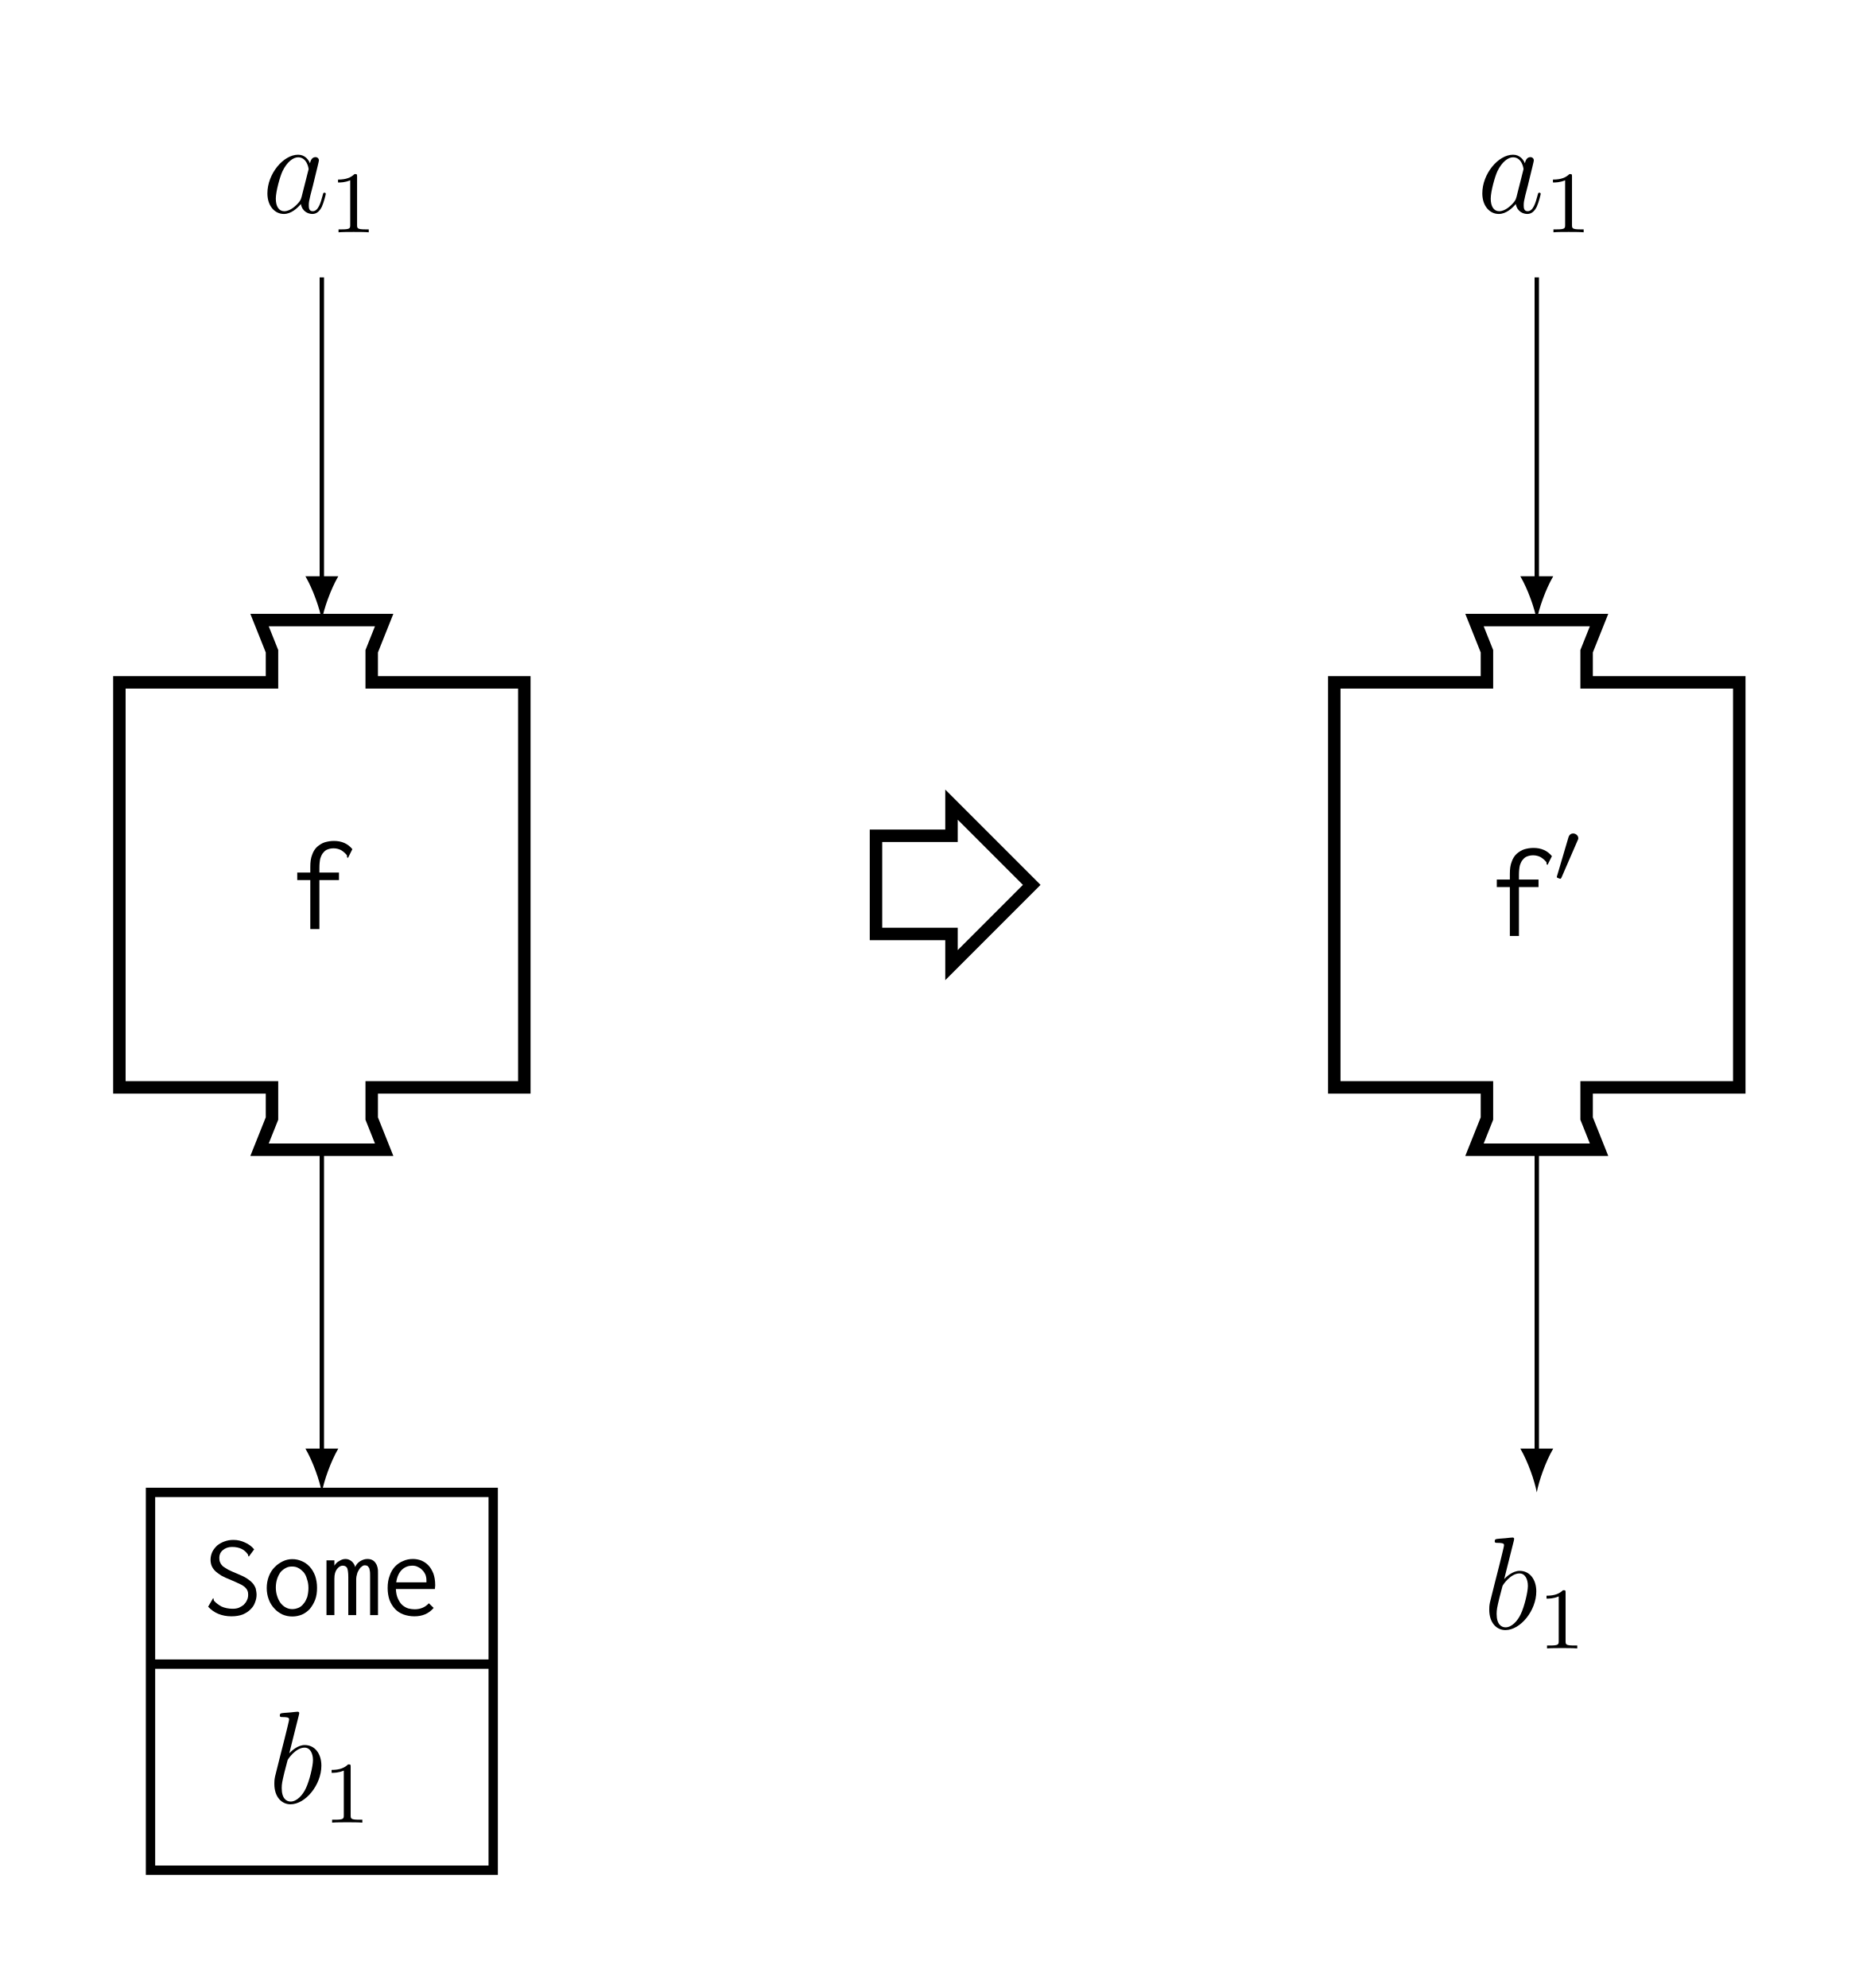
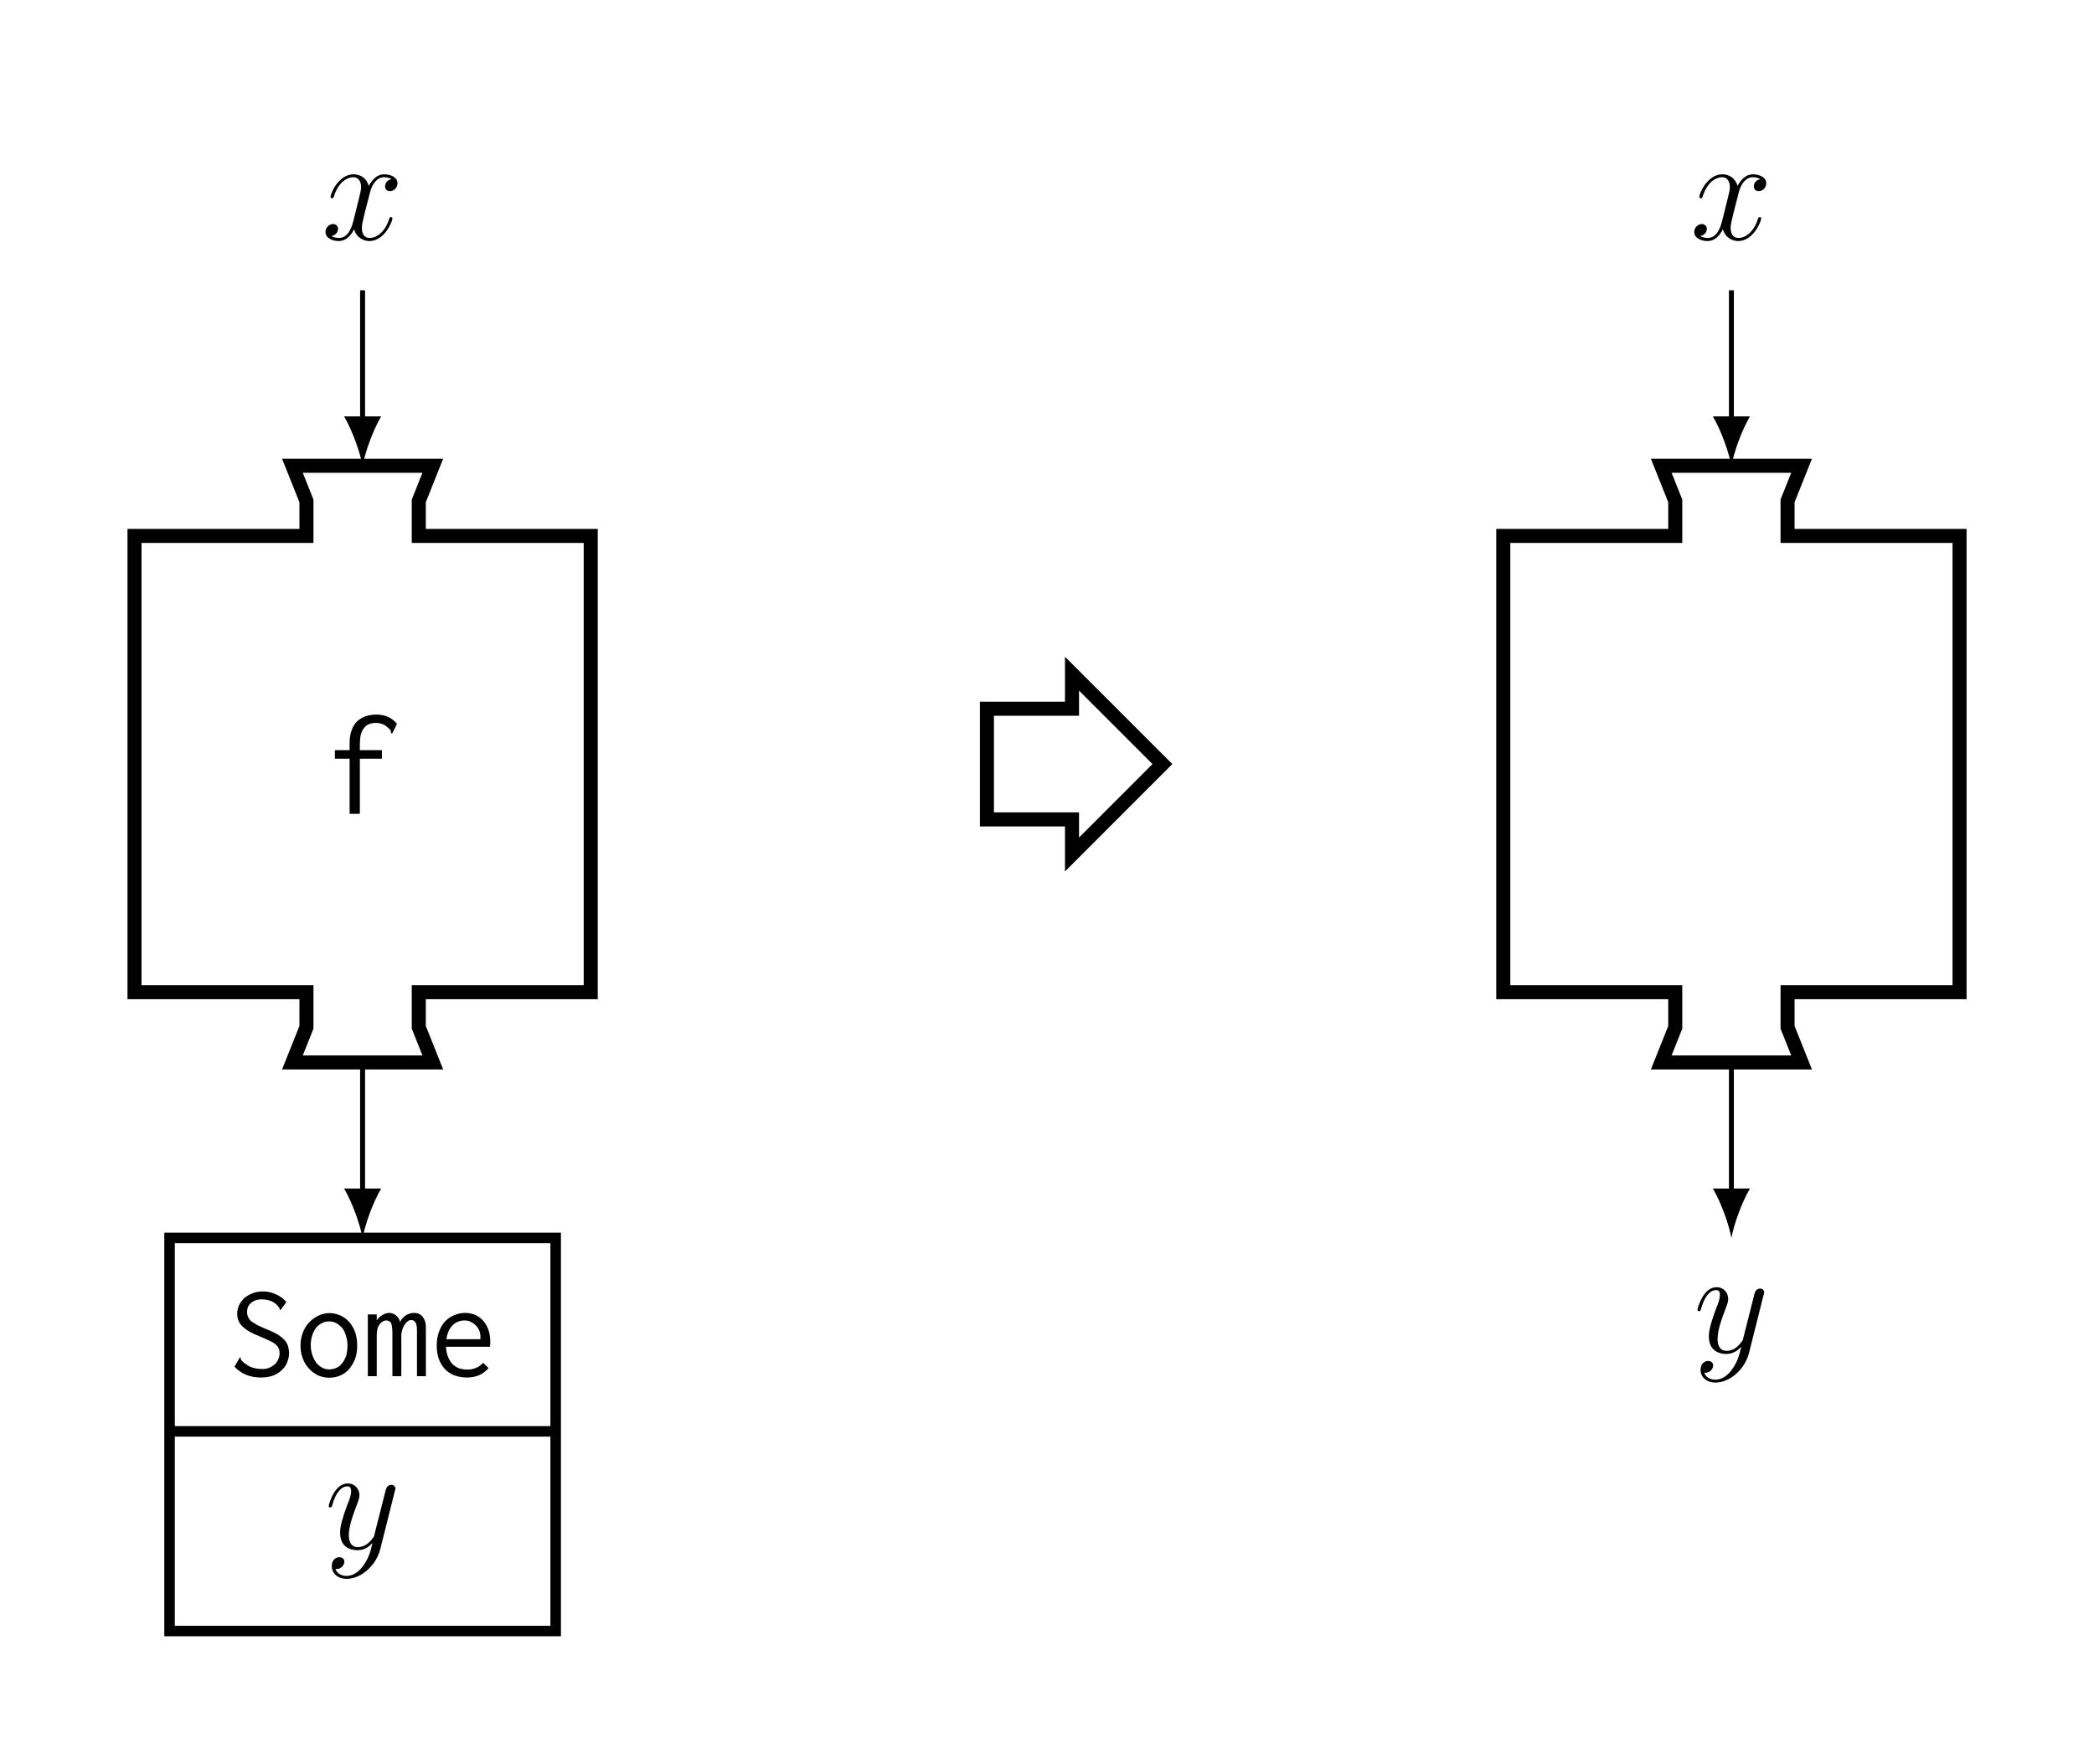
- <svg xmlns="http://www.w3.org/2000/svg" xmlns:xlink="http://www.w3.org/1999/xlink" width="169.125pt" height="180.882pt" viewBox="0 0 169.125 180.882" version="1.1">
+ <svg xmlns="http://www.w3.org/2000/svg" xmlns:xlink="http://www.w3.org/1999/xlink" width="169.125pt" height="142.45pt" viewBox="0 0 169.125 142.45" version="1.1">
  <defs>
    <g>
      <symbol overflow="visible" id="glyph0-0">
        <path style="stroke:none;" d="" />
      </symbol>
      <symbol overflow="visible" id="glyph0-1">
        <path style="stroke:none;" d="M 4.094 -8.016 C 3.797 -8.016 3.516 -7.969 3.25 -7.891 C 3 -7.812 2.766 -7.656 2.562 -7.484 C 2.359 -7.297 2.203 -7.047 2.109 -6.766 C 1.984 -6.453 1.938 -6.094 1.938 -5.672 L 1.938 -5.141 L 0.75 -5.141 L 0.75 -4.453 L 1.938 -4.453 L 1.938 0 L 2.766 0 L 2.766 -4.453 L 4.547 -4.453 L 4.547 -5.141 L 2.766 -5.141 L 2.766 -5.562 C 2.766 -5.891 2.797 -6.188 2.844 -6.406 C 2.922 -6.641 3 -6.828 3.125 -6.953 C 3.234 -7.094 3.375 -7.203 3.531 -7.25 C 3.688 -7.312 3.859 -7.344 4.062 -7.344 C 4.312 -7.344 4.547 -7.281 4.75 -7.172 C 4.953 -7.047 5.125 -6.891 5.266 -6.719 C 5.266 -6.688 5.281 -6.641 5.281 -6.578 C 5.281 -6.516 5.312 -6.484 5.375 -6.484 L 5.766 -7.266 C 5.359 -7.766 4.797 -8.016 4.094 -8.016 Z M 4.094 -8.016 " />
      </symbol>
      <symbol overflow="visible" id="glyph1-0">
        <path style="stroke:none;" d="" />
      </symbol>
      <symbol overflow="visible" id="glyph1-1">
-         <path style="stroke:none;" d="M 3.594 -1.422 C 3.531 -1.219 3.531 -1.188 3.375 -0.969 C 3.109 -0.641 2.578 -0.125 2.016 -0.125 C 1.531 -0.125 1.25 -0.562 1.25 -1.266 C 1.25 -1.922 1.625 -3.266 1.859 -3.766 C 2.266 -4.609 2.828 -5.031 3.281 -5.031 C 4.078 -5.031 4.234 -4.047 4.234 -3.953 C 4.234 -3.938 4.203 -3.797 4.188 -3.766 Z M 4.359 -4.484 C 4.234 -4.797 3.906 -5.266 3.281 -5.266 C 1.938 -5.266 0.484 -3.531 0.484 -1.75 C 0.484 -0.578 1.172 0.125 1.984 0.125 C 2.641 0.125 3.203 -0.391 3.531 -0.781 C 3.656 -0.078 4.219 0.125 4.578 0.125 C 4.938 0.125 5.219 -0.094 5.438 -0.531 C 5.625 -0.938 5.797 -1.656 5.797 -1.703 C 5.797 -1.766 5.75 -1.812 5.672 -1.812 C 5.562 -1.812 5.562 -1.75 5.516 -1.578 C 5.328 -0.875 5.109 -0.125 4.609 -0.125 C 4.266 -0.125 4.25 -0.438 4.25 -0.672 C 4.25 -0.938 4.281 -1.078 4.391 -1.547 C 4.469 -1.844 4.531 -2.109 4.625 -2.453 C 5.062 -4.25 5.172 -4.672 5.172 -4.75 C 5.172 -4.906 5.047 -5.047 4.859 -5.047 C 4.484 -5.047 4.391 -4.625 4.359 -4.484 Z M 4.359 -4.484 " />
+         <path style="stroke:none;" d="M 5.672 -4.875 C 5.281 -4.812 5.141 -4.516 5.141 -4.297 C 5.141 -4 5.359 -3.906 5.531 -3.906 C 5.891 -3.906 6.141 -4.219 6.141 -4.547 C 6.141 -5.047 5.562 -5.266 5.062 -5.266 C 4.344 -5.266 3.938 -4.547 3.828 -4.328 C 3.547 -5.219 2.812 -5.266 2.594 -5.266 C 1.375 -5.266 0.734 -3.703 0.734 -3.438 C 0.734 -3.391 0.781 -3.328 0.859 -3.328 C 0.953 -3.328 0.984 -3.406 1 -3.453 C 1.406 -4.781 2.219 -5.031 2.562 -5.031 C 3.094 -5.031 3.203 -4.531 3.203 -4.25 C 3.203 -3.984 3.125 -3.703 2.984 -3.125 L 2.578 -1.5 C 2.406 -0.781 2.062 -0.125 1.422 -0.125 C 1.359 -0.125 1.062 -0.125 0.812 -0.281 C 1.25 -0.359 1.344 -0.719 1.344 -0.859 C 1.344 -1.094 1.156 -1.25 0.938 -1.25 C 0.641 -1.25 0.328 -0.984 0.328 -0.609 C 0.328 -0.109 0.891 0.125 1.406 0.125 C 1.984 0.125 2.391 -0.328 2.641 -0.828 C 2.828 -0.125 3.438 0.125 3.875 0.125 C 5.094 0.125 5.734 -1.453 5.734 -1.703 C 5.734 -1.766 5.688 -1.812 5.625 -1.812 C 5.516 -1.812 5.5 -1.75 5.469 -1.656 C 5.141 -0.609 4.453 -0.125 3.906 -0.125 C 3.484 -0.125 3.266 -0.438 3.266 -0.922 C 3.266 -1.188 3.312 -1.375 3.5 -2.156 L 3.922 -3.797 C 4.094 -4.5 4.5 -5.031 5.062 -5.031 C 5.078 -5.031 5.422 -5.031 5.672 -4.875 Z M 5.672 -4.875 " />
      </symbol>
      <symbol overflow="visible" id="glyph1-2">
-         <path style="stroke:none;" d="M 2.766 -8 C 2.766 -8.047 2.797 -8.109 2.797 -8.172 C 2.797 -8.297 2.672 -8.297 2.656 -8.297 C 2.641 -8.297 2.219 -8.266 2 -8.234 C 1.797 -8.219 1.609 -8.203 1.406 -8.188 C 1.109 -8.156 1.031 -8.156 1.031 -7.938 C 1.031 -7.812 1.141 -7.812 1.266 -7.812 C 1.875 -7.812 1.875 -7.703 1.875 -7.594 C 1.875 -7.5 1.781 -7.156 1.734 -6.938 L 1.453 -5.797 C 1.328 -5.312 0.641 -2.609 0.594 -2.391 C 0.531 -2.094 0.531 -1.891 0.531 -1.734 C 0.531 -0.516 1.219 0.125 2 0.125 C 3.375 0.125 4.812 -1.656 4.812 -3.391 C 4.812 -4.5 4.203 -5.266 3.297 -5.266 C 2.672 -5.266 2.109 -4.75 1.891 -4.516 Z M 2.016 -0.125 C 1.625 -0.125 1.203 -0.406 1.203 -1.344 C 1.203 -1.734 1.25 -1.953 1.453 -2.797 C 1.5 -2.953 1.688 -3.719 1.734 -3.875 C 1.75 -3.969 2.469 -5.031 3.281 -5.031 C 3.797 -5.031 4.047 -4.5 4.047 -3.891 C 4.047 -3.312 3.703 -1.953 3.406 -1.344 C 3.109 -0.688 2.562 -0.125 2.016 -0.125 Z M 2.016 -0.125 " />
+         <path style="stroke:none;" d="M 3.141 1.344 C 2.828 1.797 2.359 2.203 1.766 2.203 C 1.625 2.203 1.047 2.172 0.875 1.625 C 0.906 1.641 0.969 1.641 0.984 1.641 C 1.344 1.641 1.594 1.328 1.594 1.047 C 1.594 0.781 1.359 0.688 1.188 0.688 C 0.984 0.688 0.578 0.828 0.578 1.406 C 0.578 2.016 1.094 2.438 1.766 2.438 C 2.969 2.438 4.172 1.344 4.5 0.016 L 5.672 -4.656 C 5.688 -4.703 5.719 -4.781 5.719 -4.859 C 5.719 -5.031 5.562 -5.156 5.391 -5.156 C 5.281 -5.156 5.031 -5.109 4.938 -4.75 L 4.047 -1.234 C 4 -1.016 4 -0.984 3.891 -0.859 C 3.656 -0.531 3.266 -0.125 2.688 -0.125 C 2.016 -0.125 1.953 -0.781 1.953 -1.094 C 1.953 -1.781 2.281 -2.703 2.609 -3.562 C 2.734 -3.906 2.812 -4.078 2.812 -4.312 C 2.812 -4.812 2.453 -5.266 1.859 -5.266 C 0.766 -5.266 0.328 -3.531 0.328 -3.438 C 0.328 -3.391 0.375 -3.328 0.453 -3.328 C 0.562 -3.328 0.578 -3.375 0.625 -3.547 C 0.906 -4.547 1.359 -5.031 1.828 -5.031 C 1.938 -5.031 2.141 -5.031 2.141 -4.641 C 2.141 -4.328 2.016 -3.984 1.828 -3.531 C 1.25 -1.953 1.25 -1.562 1.25 -1.281 C 1.25 -0.141 2.062 0.125 2.656 0.125 C 3 0.125 3.438 0.016 3.844 -0.438 L 3.859 -0.422 C 3.688 0.281 3.562 0.75 3.141 1.344 Z M 3.141 1.344 " />
      </symbol>
      <symbol overflow="visible" id="glyph2-0">
        <path style="stroke:none;" d="" />
      </symbol>
      <symbol overflow="visible" id="glyph2-1">
-         <path style="stroke:none;" d="M 2.5 -5.078 C 2.5 -5.297 2.484 -5.297 2.266 -5.297 C 1.938 -4.984 1.516 -4.797 0.766 -4.797 L 0.766 -4.531 C 0.984 -4.531 1.406 -4.531 1.875 -4.734 L 1.875 -0.656 C 1.875 -0.359 1.844 -0.266 1.094 -0.266 L 0.812 -0.266 L 0.812 0 C 1.141 -0.031 1.828 -0.031 2.188 -0.031 C 2.547 -0.031 3.234 -0.031 3.562 0 L 3.562 -0.266 L 3.281 -0.266 C 2.531 -0.266 2.5 -0.359 2.5 -0.656 Z M 2.5 -5.078 " />
-       </symbol>
-       <symbol overflow="visible" id="glyph3-0">
-         <path style="stroke:none;" d="" />
-       </symbol>
-       <symbol overflow="visible" id="glyph3-1">
        <path style="stroke:none;" d="M 4.75 -5.984 C 4.516 -6.266 4.234 -6.469 3.906 -6.609 C 3.578 -6.766 3.234 -6.844 2.859 -6.844 C 2.562 -6.844 2.297 -6.797 2.047 -6.703 C 1.781 -6.609 1.578 -6.484 1.375 -6.328 C 1.203 -6.156 1.047 -5.969 0.938 -5.75 C 0.844 -5.531 0.781 -5.297 0.781 -5.047 C 0.781 -4.859 0.812 -4.672 0.875 -4.5 C 0.938 -4.344 1.047 -4.172 1.188 -4.031 C 1.328 -3.891 1.531 -3.75 1.766 -3.594 C 2 -3.469 2.297 -3.328 2.656 -3.188 C 2.984 -3.047 3.234 -2.938 3.453 -2.828 C 3.641 -2.75 3.797 -2.641 3.906 -2.547 C 4.016 -2.438 4.094 -2.344 4.141 -2.219 C 4.188 -2.109 4.203 -2 4.203 -1.859 C 4.203 -1.672 4.172 -1.516 4.094 -1.359 C 4.031 -1.203 3.922 -1.062 3.812 -0.953 C 3.688 -0.844 3.531 -0.75 3.359 -0.672 C 3.203 -0.609 3.016 -0.578 2.797 -0.578 C 2.406 -0.578 2.062 -0.656 1.781 -0.781 C 1.5 -0.938 1.266 -1.109 1.094 -1.312 C 1.078 -1.359 1.062 -1.391 1.062 -1.438 C 1.062 -1.5 1.047 -1.531 1.016 -1.547 L 0.562 -0.766 C 1.094 -0.188 1.812 0.109 2.688 0.109 C 3.094 0.109 3.438 0.047 3.719 -0.062 C 4 -0.188 4.234 -0.328 4.422 -0.531 C 4.609 -0.703 4.75 -0.922 4.828 -1.156 C 4.922 -1.391 4.969 -1.625 4.969 -1.859 C 4.969 -2.062 4.922 -2.25 4.891 -2.422 C 4.828 -2.594 4.734 -2.766 4.609 -2.906 C 4.469 -3.062 4.297 -3.203 4.078 -3.344 C 3.859 -3.484 3.594 -3.609 3.25 -3.75 C 2.906 -3.891 2.625 -4.016 2.406 -4.125 C 2.188 -4.25 2.016 -4.359 1.891 -4.453 C 1.781 -4.562 1.703 -4.672 1.656 -4.797 C 1.594 -4.922 1.578 -5.047 1.578 -5.219 C 1.578 -5.484 1.672 -5.719 1.891 -5.906 C 2.125 -6.109 2.406 -6.203 2.734 -6.203 C 3.094 -6.203 3.375 -6.141 3.625 -6.016 C 3.844 -5.906 4.031 -5.734 4.172 -5.531 C 4.188 -5.5 4.203 -5.469 4.203 -5.438 C 4.203 -5.375 4.234 -5.344 4.266 -5.328 Z M 4.75 -5.984 " />
      </symbol>
-       <symbol overflow="visible" id="glyph3-2">
+       <symbol overflow="visible" id="glyph2-2">
        <path style="stroke:none;" d="M 2.766 -5.094 C 2.469 -5.094 2.172 -5.031 1.891 -4.891 C 1.609 -4.75 1.359 -4.578 1.141 -4.344 C 0.922 -4.125 0.75 -3.844 0.625 -3.516 C 0.5 -3.188 0.438 -2.828 0.438 -2.469 C 0.438 -2.094 0.5 -1.75 0.625 -1.422 C 0.734 -1.109 0.922 -0.828 1.125 -0.609 C 1.328 -0.375 1.578 -0.203 1.859 -0.062 C 2.141 0.062 2.438 0.125 2.766 0.125 C 3.078 0.125 3.375 0.062 3.641 -0.047 C 3.922 -0.172 4.156 -0.344 4.359 -0.562 C 4.562 -0.812 4.719 -1.078 4.844 -1.391 C 4.969 -1.719 5.016 -2.078 5.016 -2.484 C 5.016 -2.891 4.953 -3.25 4.844 -3.578 C 4.719 -3.891 4.562 -4.172 4.359 -4.391 C 4.141 -4.625 3.906 -4.797 3.641 -4.906 C 3.359 -5.031 3.078 -5.094 2.766 -5.094 Z M 4.234 -2.469 C 4.234 -2.156 4.188 -1.891 4.125 -1.641 C 4.031 -1.406 3.938 -1.203 3.797 -1.047 C 3.672 -0.875 3.516 -0.75 3.344 -0.672 C 3.156 -0.594 2.969 -0.547 2.766 -0.547 C 2.547 -0.547 2.359 -0.594 2.188 -0.688 C 2 -0.781 1.844 -0.922 1.703 -1.094 C 1.578 -1.266 1.469 -1.469 1.391 -1.719 C 1.312 -1.953 1.266 -2.219 1.266 -2.516 C 1.266 -2.797 1.312 -3.078 1.391 -3.312 C 1.469 -3.547 1.578 -3.75 1.703 -3.922 C 1.844 -4.078 2 -4.203 2.188 -4.297 C 2.359 -4.391 2.547 -4.422 2.734 -4.422 C 2.938 -4.422 3.125 -4.391 3.297 -4.297 C 3.484 -4.203 3.625 -4.078 3.781 -3.922 C 3.922 -3.75 4.031 -3.547 4.094 -3.297 C 4.188 -3.047 4.234 -2.781 4.234 -2.469 Z M 4.234 -2.469 " />
      </symbol>
-       <symbol overflow="visible" id="glyph3-3">
+       <symbol overflow="visible" id="glyph2-3">
        <path style="stroke:none;" d="M 0.422 0 L 1.141 0 L 1.141 -3.328 C 1.141 -3.703 1.219 -3.984 1.375 -4.188 C 1.547 -4.406 1.719 -4.5 1.891 -4.5 C 2.078 -4.5 2.203 -4.438 2.297 -4.297 C 2.359 -4.156 2.406 -3.875 2.406 -3.469 L 2.406 0 L 3.125 0 L 3.125 -3.297 C 3.125 -3.438 3.156 -3.578 3.203 -3.734 C 3.234 -3.875 3.297 -4 3.375 -4.125 C 3.453 -4.25 3.516 -4.344 3.625 -4.406 C 3.719 -4.5 3.812 -4.531 3.906 -4.531 C 3.984 -4.531 4.047 -4.516 4.094 -4.5 C 4.156 -4.484 4.203 -4.438 4.25 -4.359 C 4.312 -4.297 4.344 -4.203 4.359 -4.062 C 4.391 -3.938 4.391 -3.766 4.391 -3.531 L 4.391 0 L 5.109 0 L 5.109 -3.828 C 5.125 -4.188 5.062 -4.5 4.891 -4.734 C 4.734 -4.984 4.484 -5.109 4.141 -5.109 C 3.906 -5.109 3.688 -5.031 3.484 -4.906 C 3.266 -4.766 3.125 -4.594 3.031 -4.375 C 2.984 -4.578 2.875 -4.75 2.719 -4.891 C 2.547 -5.031 2.359 -5.109 2.156 -5.109 C 1.953 -5.109 1.766 -5.047 1.578 -4.922 C 1.391 -4.828 1.25 -4.672 1.141 -4.5 L 1.141 -4.984 L 0.422 -4.984 Z M 0.422 0 " />
      </symbol>
-       <symbol overflow="visible" id="glyph3-4">
+       <symbol overflow="visible" id="glyph2-4">
        <path style="stroke:none;" d="M 2.828 -5.109 C 2.516 -5.109 2.203 -5.047 1.938 -4.922 C 1.656 -4.812 1.422 -4.641 1.203 -4.422 C 1 -4.203 0.828 -3.922 0.719 -3.594 C 0.594 -3.266 0.531 -2.906 0.531 -2.469 C 0.531 -2.062 0.594 -1.688 0.703 -1.375 C 0.828 -1.047 1 -0.781 1.203 -0.562 C 1.406 -0.344 1.672 -0.172 1.969 -0.062 C 2.266 0.047 2.609 0.109 2.969 0.109 C 3.703 0.109 4.281 -0.141 4.719 -0.656 L 4.281 -1.078 C 3.938 -0.703 3.5 -0.531 2.984 -0.531 C 2.797 -0.531 2.594 -0.562 2.406 -0.609 C 2.203 -0.672 2.031 -0.781 1.859 -0.922 C 1.703 -1.062 1.578 -1.266 1.469 -1.5 C 1.359 -1.734 1.297 -2.031 1.281 -2.375 L 4.828 -2.375 C 4.844 -2.438 4.844 -2.5 4.844 -2.547 C 4.859 -2.625 4.859 -2.688 4.859 -2.734 C 4.859 -3.141 4.797 -3.5 4.688 -3.797 C 4.562 -4.094 4.422 -4.344 4.234 -4.531 C 4.062 -4.719 3.844 -4.859 3.594 -4.969 C 3.344 -5.062 3.094 -5.109 2.828 -5.109 Z M 1.312 -2.984 C 1.391 -3.516 1.578 -3.891 1.844 -4.141 C 2.109 -4.391 2.438 -4.5 2.766 -4.5 C 2.953 -4.5 3.125 -4.469 3.266 -4.391 C 3.438 -4.312 3.562 -4.234 3.688 -4.094 C 3.812 -3.984 3.891 -3.844 3.969 -3.688 C 4.031 -3.516 4.062 -3.344 4.062 -3.156 C 4.062 -3.125 4.062 -3.094 4.062 -3.078 C 4.062 -3.047 4.062 -3.016 4.062 -2.984 Z M 1.312 -2.984 " />
-       </symbol>
-       <symbol overflow="visible" id="glyph4-0">
-         <path style="stroke:none;" d="" />
-       </symbol>
-       <symbol overflow="visible" id="glyph4-1">
-         <path style="stroke:none;" d="M 2.109 -3.781 C 2.156 -3.875 2.188 -3.938 2.188 -4.016 C 2.188 -4.281 1.938 -4.453 1.719 -4.453 C 1.406 -4.453 1.312 -4.172 1.281 -4.062 L 0.266 -0.625 C 0.234 -0.531 0.234 -0.516 0.234 -0.5 C 0.234 -0.438 0.281 -0.422 0.359 -0.391 C 0.516 -0.328 0.531 -0.328 0.547 -0.328 C 0.562 -0.328 0.609 -0.328 0.672 -0.469 Z M 2.109 -3.781 " />
      </symbol>
    </g>
    <clipPath id="clip1">
-       <path d="M 105 40 L 169.125 40 L 169.125 121 L 105 121 Z M 105 40 " />
+       <path d="M 0 0 L 169.125 0 L 169.125 142.449 L 0 142.449 Z M 0 0 " />
+     </clipPath>
+     <clipPath id="clip2">
+       <path d="M 105 21 L 169.125 21 L 169.125 102 L 105 102 Z M 105 21 " />
    </clipPath>
  </defs>
  <g id="surface1">
-     <path style=" stroke:none;fill-rule:nonzero;fill:rgb(100%,100%,100%);fill-opacity:1;" d="M 0 180.883 L 0 0 L 169.129 0 L 169.129 180.883 Z M 0 180.883 " />
-     <path style="fill:none;stroke-width:1.134;stroke-linecap:butt;stroke-linejoin:miter;stroke:rgb(0%,0%,0%);stroke-opacity:1;stroke-miterlimit:10;" d="M -18.424 -18.424 L -18.424 18.427 L -4.537 18.427 L -4.537 21.259 L -5.67 24.095 L 5.67 24.095 L 4.537 21.259 L 4.537 18.427 L 18.424 18.427 L 18.424 -18.424 L 4.537 -18.424 L 4.537 -21.26 L 5.67 -24.096 L -5.67 -24.096 L -4.537 -21.26 L -4.537 -18.424 Z M -18.424 -18.424 " transform="matrix(1,0,0,-1,29.287,80.513)" />
+     <g clip-path="url(#clip1)" clip-rule="nonzero">
+       <path style=" stroke:none;fill-rule:nonzero;fill:rgb(100%,100%,100%);fill-opacity:1;" d="M 0 142.449 L 0 0 L 169.129 0 L 169.129 142.449 Z M 0 142.449 " />
+     </g>
+     <path style="fill:none;stroke-width:1.134;stroke-linecap:butt;stroke-linejoin:miter;stroke:rgb(0%,0%,0%);stroke-opacity:1;stroke-miterlimit:10;" d="M -18.424 -18.425 L -18.424 18.427 L -4.537 18.427 L -4.537 21.259 L -5.67 24.095 L 5.67 24.095 L 4.537 21.259 L 4.537 18.427 L 18.424 18.427 L 18.424 -18.425 L 4.537 -18.425 L 4.537 -21.261 L 5.67 -24.097 L -5.67 -24.097 L -4.537 -21.261 L -4.537 -18.425 Z M -18.424 -18.425 " transform="matrix(1,0,0,-1,29.287,61.712)" />
    <g style="fill:rgb(0%,0%,0%);fill-opacity:1;">
-       <use xlink:href="#glyph0-1" x="26.298" y="84.53" />
+       <use xlink:href="#glyph0-1" x="26.298" y="65.729" />
+     </g>
+     <path style="fill:none;stroke-width:0.399;stroke-linecap:butt;stroke-linejoin:miter;stroke:rgb(0%,0%,0%);stroke-opacity:1;stroke-miterlimit:10;" d="M -0.002 27.681 L -0.002 38.267 " transform="matrix(1,0,0,-1,29.287,61.712)" />
+     <path style=" stroke:none;fill-rule:nonzero;fill:rgb(0%,0%,0%);fill-opacity:1;" d="M 29.285 37.617 C 29.484 36.555 30.086 34.828 30.781 33.633 L 27.793 33.633 C 28.488 34.828 29.086 36.555 29.285 37.617 " />
+     <g style="fill:rgb(0%,0%,0%);fill-opacity:1;">
+       <use xlink:href="#glyph1-1" x="25.961" y="19.344" />
+     </g>
+     <path style="fill:none;stroke-width:0.399;stroke-linecap:butt;stroke-linejoin:miter;stroke:rgb(0%,0%,0%);stroke-opacity:1;stroke-miterlimit:10;" d="M -0.002 -24.097 L -0.002 -34.683 " transform="matrix(1,0,0,-1,29.287,61.712)" />
+     <path style=" stroke:none;fill-rule:nonzero;fill:rgb(0%,0%,0%);fill-opacity:1;" d="M 29.285 99.98 C 29.484 98.918 30.086 97.191 30.781 95.996 L 27.793 95.996 C 28.488 97.191 29.086 98.918 29.285 99.98 " />
+     <path style="fill:none;stroke-width:0.85;stroke-linecap:butt;stroke-linejoin:miter;stroke:rgb(0%,0%,0%);stroke-opacity:1;stroke-miterlimit:10;" d="M -15.592 -70.018 L 15.592 -70.018 L 15.592 -38.268 L -15.592 -38.268 Z M 15.592 -53.893 L -15.592 -53.893 " transform="matrix(1,0,0,-1,29.287,61.712)" />
+     <g style="fill:rgb(0%,0%,0%);fill-opacity:1;">
+       <use xlink:href="#glyph2-1" x="18.378" y="111.147" />
+       <use xlink:href="#glyph2-2" x="23.833" y="111.147" />
+       <use xlink:href="#glyph2-3" x="29.287" y="111.147" />
+       <use xlink:href="#glyph2-4" x="34.742" y="111.147" />
    </g>
    <g style="fill:rgb(0%,0%,0%);fill-opacity:1;">
-       <use xlink:href="#glyph1-1" x="23.848" y="19.343" />
+       <use xlink:href="#glyph1-2" x="26.219" y="125.079" />
    </g>
+     <g clip-path="url(#clip2)" clip-rule="nonzero">
+       <path style="fill:none;stroke-width:1.134;stroke-linecap:butt;stroke-linejoin:miter;stroke:rgb(0%,0%,0%);stroke-opacity:1;stroke-miterlimit:10;" d="M 92.127 -18.425 L 92.127 18.427 L 106.018 18.427 L 106.018 21.259 L 104.885 24.095 L 116.221 24.095 L 115.088 21.259 L 115.088 18.427 L 128.979 18.427 L 128.979 -18.425 L 115.088 -18.425 L 115.088 -21.261 L 116.221 -24.097 L 104.885 -24.097 L 106.018 -21.261 L 106.018 -18.425 Z M 92.127 -18.425 " transform="matrix(1,0,0,-1,29.287,61.712)" />
+     </g>
+     <path style="fill:none;stroke-width:0.399;stroke-linecap:butt;stroke-linejoin:miter;stroke:rgb(0%,0%,0%);stroke-opacity:1;stroke-miterlimit:10;" d="M 110.553 27.681 L 110.553 38.267 " transform="matrix(1,0,0,-1,29.287,61.712)" />
+     <path style=" stroke:none;fill-rule:nonzero;fill:rgb(0%,0%,0%);fill-opacity:1;" d="M 139.84 37.617 C 140.039 36.555 140.637 34.828 141.336 33.633 L 138.344 33.633 C 139.043 34.828 139.641 36.555 139.84 37.617 " />
    <g style="fill:rgb(0%,0%,0%);fill-opacity:1;">
-       <use xlink:href="#glyph2-1" x="29.993" y="21.136" />
+       <use xlink:href="#glyph1-1" x="136.512" y="19.344" />
    </g>
-     <path style="fill:none;stroke-width:0.85;stroke-linecap:butt;stroke-linejoin:miter;stroke:rgb(0%,0%,0%);stroke-opacity:1;stroke-miterlimit:10;" d="M -15.592 -89.651 L 15.592 -89.651 L 15.592 -55.276 L -15.592 -55.276 Z M 15.592 -70.901 L -15.592 -70.901 " transform="matrix(1,0,0,-1,29.287,80.513)" />
+     <path style="fill:none;stroke-width:0.399;stroke-linecap:butt;stroke-linejoin:miter;stroke:rgb(0%,0%,0%);stroke-opacity:1;stroke-miterlimit:10;" d="M 110.553 -24.097 L 110.553 -34.683 " transform="matrix(1,0,0,-1,29.287,61.712)" />
+     <path style=" stroke:none;fill-rule:nonzero;fill:rgb(0%,0%,0%);fill-opacity:1;" d="M 139.84 99.98 C 140.039 98.918 140.637 97.191 141.336 95.996 L 138.344 95.996 C 139.043 97.191 139.641 98.918 139.84 99.98 " />
    <g style="fill:rgb(0%,0%,0%);fill-opacity:1;">
-       <use xlink:href="#glyph3-1" x="18.378" y="146.955" />
-       <use xlink:href="#glyph3-2" x="23.833" y="146.955" />
-       <use xlink:href="#glyph3-3" x="29.287" y="146.955" />
-       <use xlink:href="#glyph3-4" x="34.742" y="146.955" />
+       <use xlink:href="#glyph1-2" x="136.77" y="109.228" />
    </g>
-     <g style="fill:rgb(0%,0%,0%);fill-opacity:1;">
-       <use xlink:href="#glyph1-2" x="24.432" y="164.042" />
-     </g>
-     <g style="fill:rgb(0%,0%,0%);fill-opacity:1;">
-       <use xlink:href="#glyph2-1" x="29.409" y="165.835" />
-     </g>
-     <path style="fill:none;stroke-width:0.399;stroke-linecap:butt;stroke-linejoin:miter;stroke:rgb(0%,0%,0%);stroke-opacity:1;stroke-miterlimit:10;" d="M -0.002 55.275 L -0.002 27.681 " transform="matrix(1,0,0,-1,29.287,80.513)" />
-     <path style=" stroke:none;fill-rule:nonzero;fill:rgb(0%,0%,0%);fill-opacity:1;" d="M 29.285 56.418 C 29.484 55.355 30.086 53.629 30.781 52.434 L 27.793 52.434 C 28.488 53.629 29.086 55.355 29.285 56.418 " />
-     <path style="fill:none;stroke-width:0.399;stroke-linecap:butt;stroke-linejoin:miter;stroke:rgb(0%,0%,0%);stroke-opacity:1;stroke-miterlimit:10;" d="M -0.002 -24.096 L -0.002 -51.69 " transform="matrix(1,0,0,-1,29.287,80.513)" />
-     <path style=" stroke:none;fill-rule:nonzero;fill:rgb(0%,0%,0%);fill-opacity:1;" d="M 29.285 135.789 C 29.484 134.727 30.086 133 30.781 131.805 L 27.793 131.805 C 28.488 133 29.086 134.727 29.285 135.789 " />
-     <g clip-path="url(#clip1)" clip-rule="nonzero">
-       <path style="fill:none;stroke-width:1.134;stroke-linecap:butt;stroke-linejoin:miter;stroke:rgb(0%,0%,0%);stroke-opacity:1;stroke-miterlimit:10;" d="M 92.127 -18.424 L 92.127 18.427 L 106.018 18.427 L 106.018 21.259 L 104.885 24.095 L 116.221 24.095 L 115.088 21.259 L 115.088 18.427 L 128.979 18.427 L 128.979 -18.424 L 115.088 -18.424 L 115.088 -21.26 L 116.221 -24.096 L 104.885 -24.096 L 106.018 -21.26 L 106.018 -18.424 Z M 92.127 -18.424 " transform="matrix(1,0,0,-1,29.287,80.513)" />
-     </g>
-     <g style="fill:rgb(0%,0%,0%);fill-opacity:1;">
-       <use xlink:href="#glyph0-1" x="135.452" y="85.166" />
-     </g>
-     <g style="fill:rgb(0%,0%,0%);fill-opacity:1;">
-       <use xlink:href="#glyph4-1" x="141.43" y="80.287" />
-     </g>
-     <g style="fill:rgb(0%,0%,0%);fill-opacity:1;">
-       <use xlink:href="#glyph1-1" x="134.4" y="19.343" />
-     </g>
-     <g style="fill:rgb(0%,0%,0%);fill-opacity:1;">
-       <use xlink:href="#glyph2-1" x="140.545" y="21.136" />
-     </g>
-     <g style="fill:rgb(0%,0%,0%);fill-opacity:1;">
-       <use xlink:href="#glyph1-2" x="134.984" y="148.192" />
-     </g>
-     <g style="fill:rgb(0%,0%,0%);fill-opacity:1;">
-       <use xlink:href="#glyph2-1" x="139.961" y="149.985" />
-     </g>
-     <path style="fill:none;stroke-width:0.399;stroke-linecap:butt;stroke-linejoin:miter;stroke:rgb(0%,0%,0%);stroke-opacity:1;stroke-miterlimit:10;" d="M 110.553 55.275 L 110.553 27.681 " transform="matrix(1,0,0,-1,29.287,80.513)" />
-     <path style=" stroke:none;fill-rule:nonzero;fill:rgb(0%,0%,0%);fill-opacity:1;" d="M 139.84 56.418 C 140.039 55.355 140.637 53.629 141.336 52.434 L 138.344 52.434 C 139.043 53.629 139.641 55.355 139.84 56.418 " />
-     <path style="fill:none;stroke-width:0.399;stroke-linecap:butt;stroke-linejoin:miter;stroke:rgb(0%,0%,0%);stroke-opacity:1;stroke-miterlimit:10;" d="M 110.553 -24.096 L 110.553 -51.69 " transform="matrix(1,0,0,-1,29.287,80.513)" />
-     <path style=" stroke:none;fill-rule:nonzero;fill:rgb(0%,0%,0%);fill-opacity:1;" d="M 139.84 135.789 C 140.039 134.727 140.637 133 141.336 131.805 L 138.344 131.805 C 139.043 133 139.641 134.727 139.84 135.789 " />
-     <path style="fill:none;stroke-width:1.134;stroke-linecap:butt;stroke-linejoin:miter;stroke:rgb(0%,0%,0%);stroke-opacity:1;stroke-miterlimit:10;" d="M 64.596 0.001 L 57.295 7.302 L 57.295 4.47 L 50.424 4.47 L 50.424 -4.467 L 57.295 -4.467 L 57.295 -7.303 Z M 64.596 0.001 " transform="matrix(1,0,0,-1,29.287,80.513)" />
+     <path style="fill:none;stroke-width:1.134;stroke-linecap:butt;stroke-linejoin:miter;stroke:rgb(0%,0%,0%);stroke-opacity:1;stroke-miterlimit:10;" d="M 64.596 0.001 L 57.295 7.302 L 57.295 4.47 L 50.424 4.47 L 50.424 -4.468 L 57.295 -4.468 L 57.295 -7.304 Z M 64.596 0.001 " transform="matrix(1,0,0,-1,29.287,61.712)" />
  </g>
</svg>
